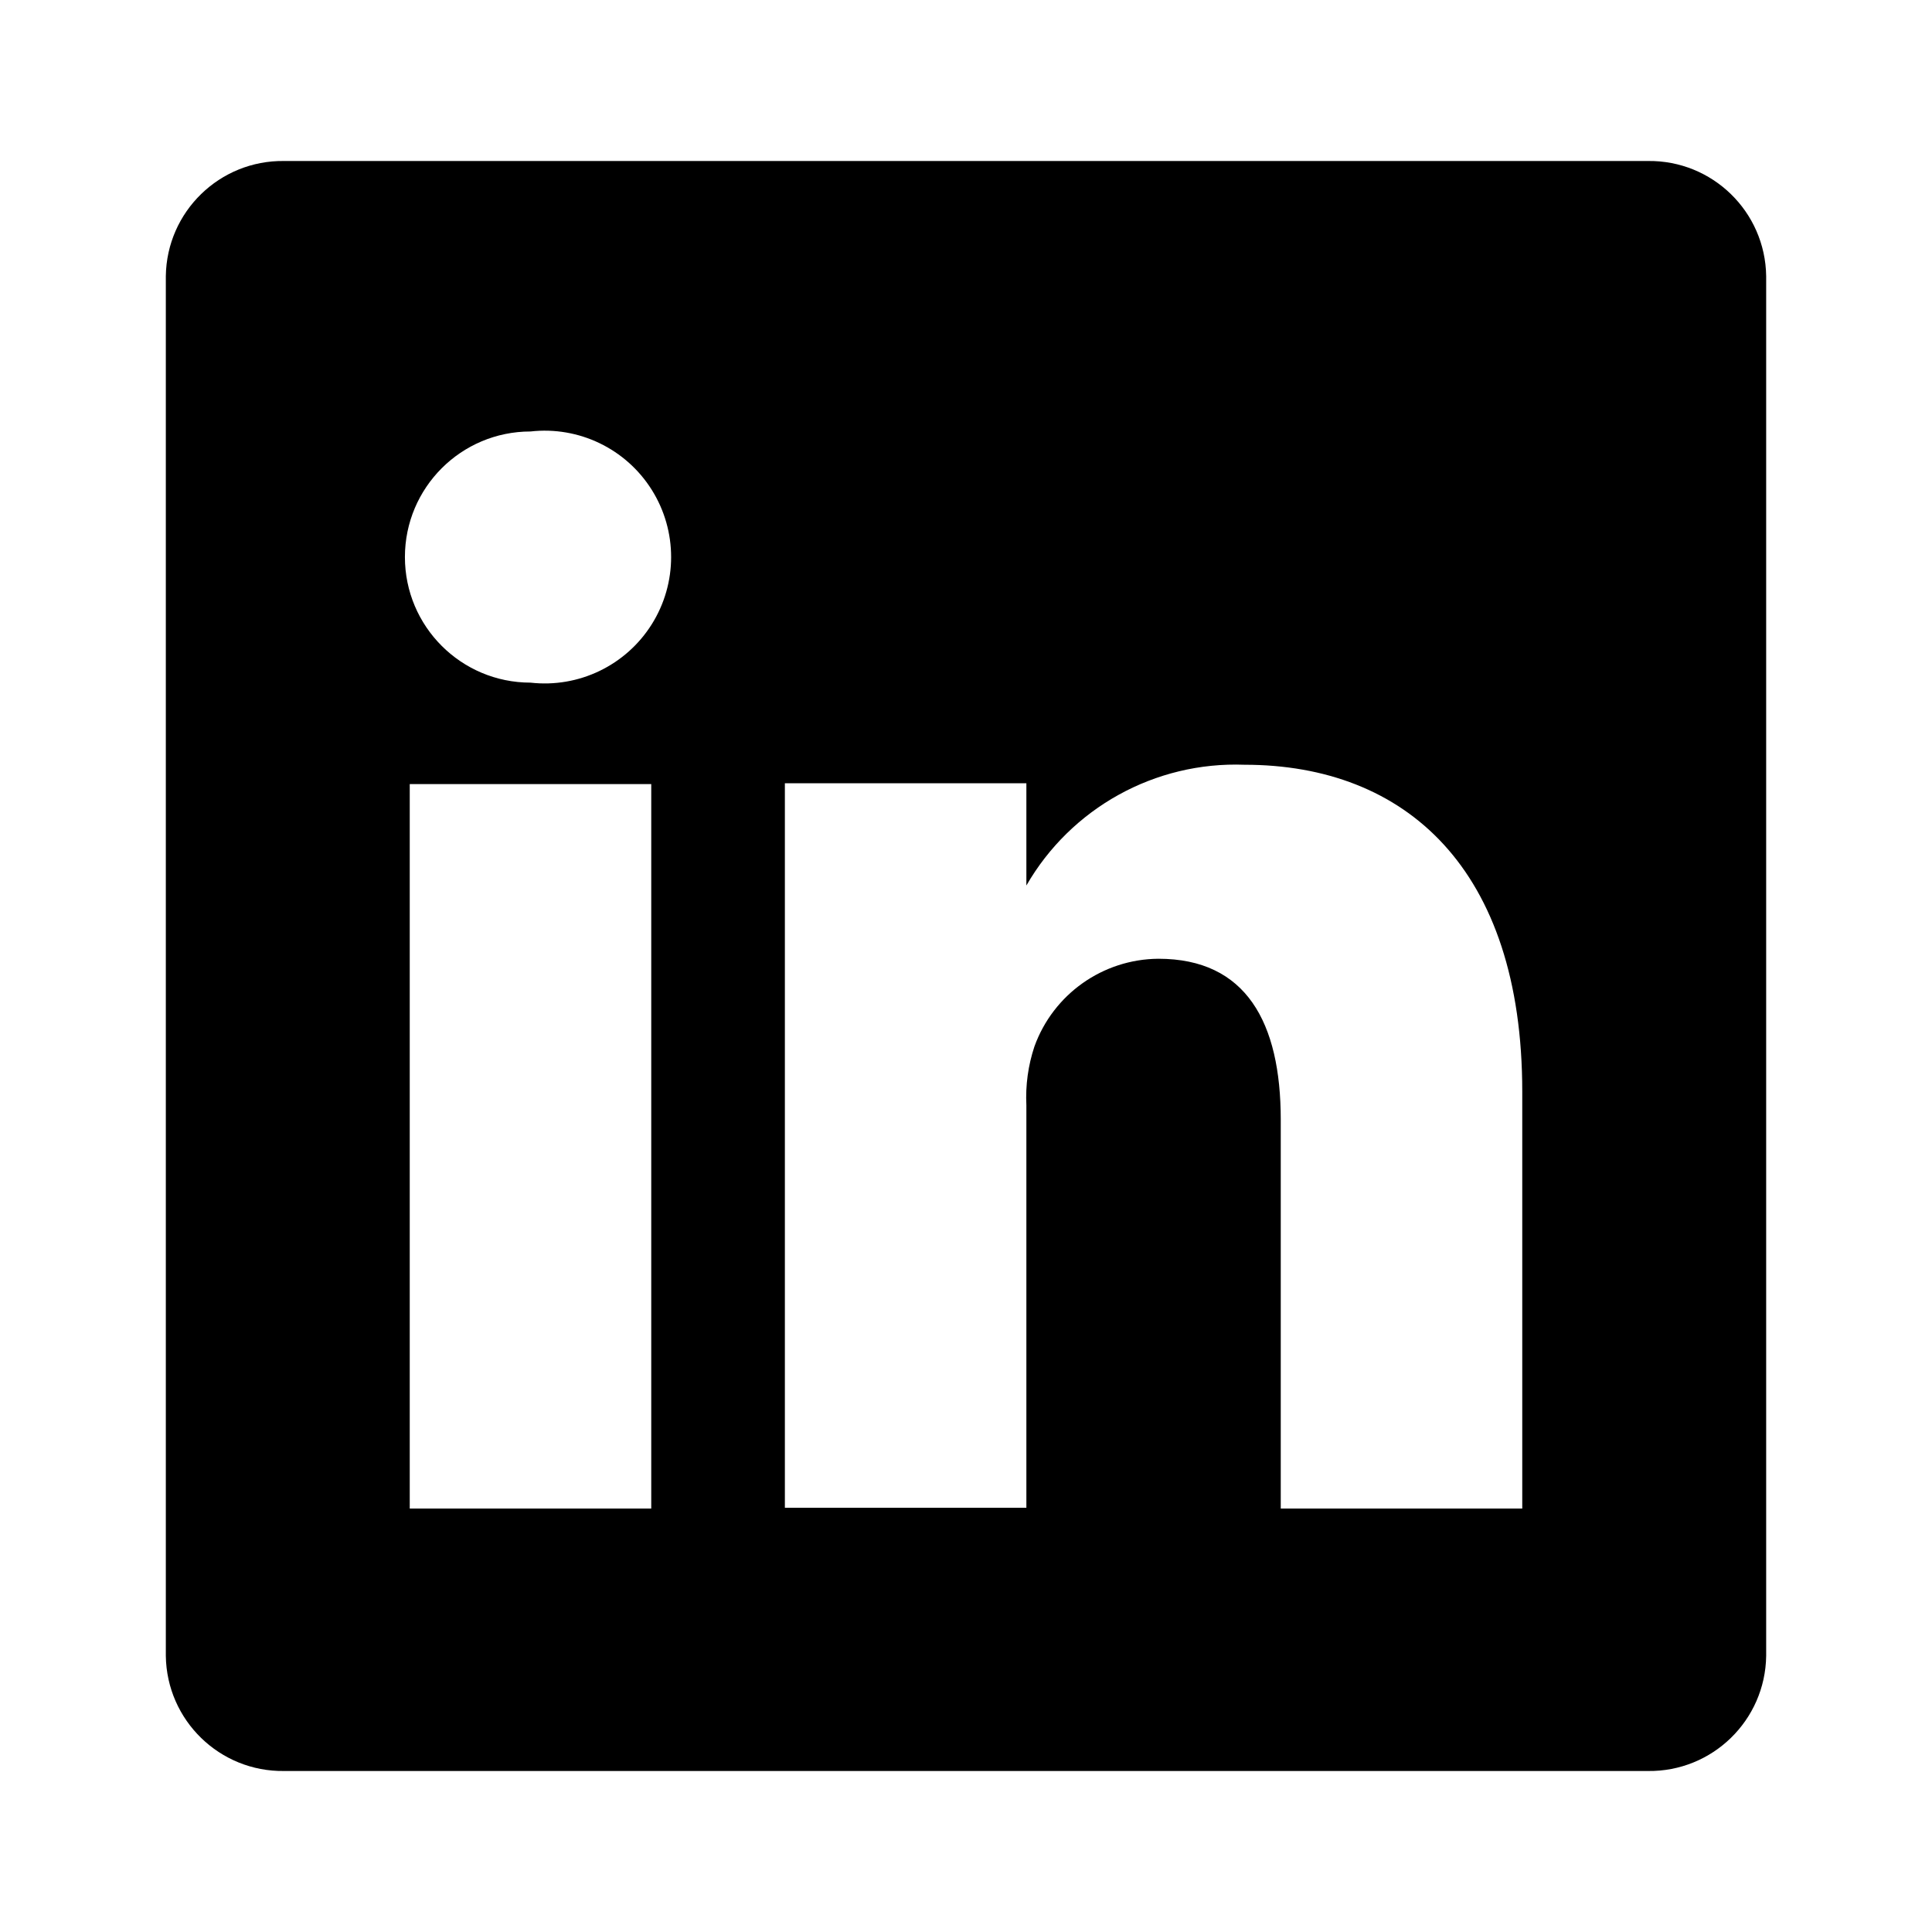
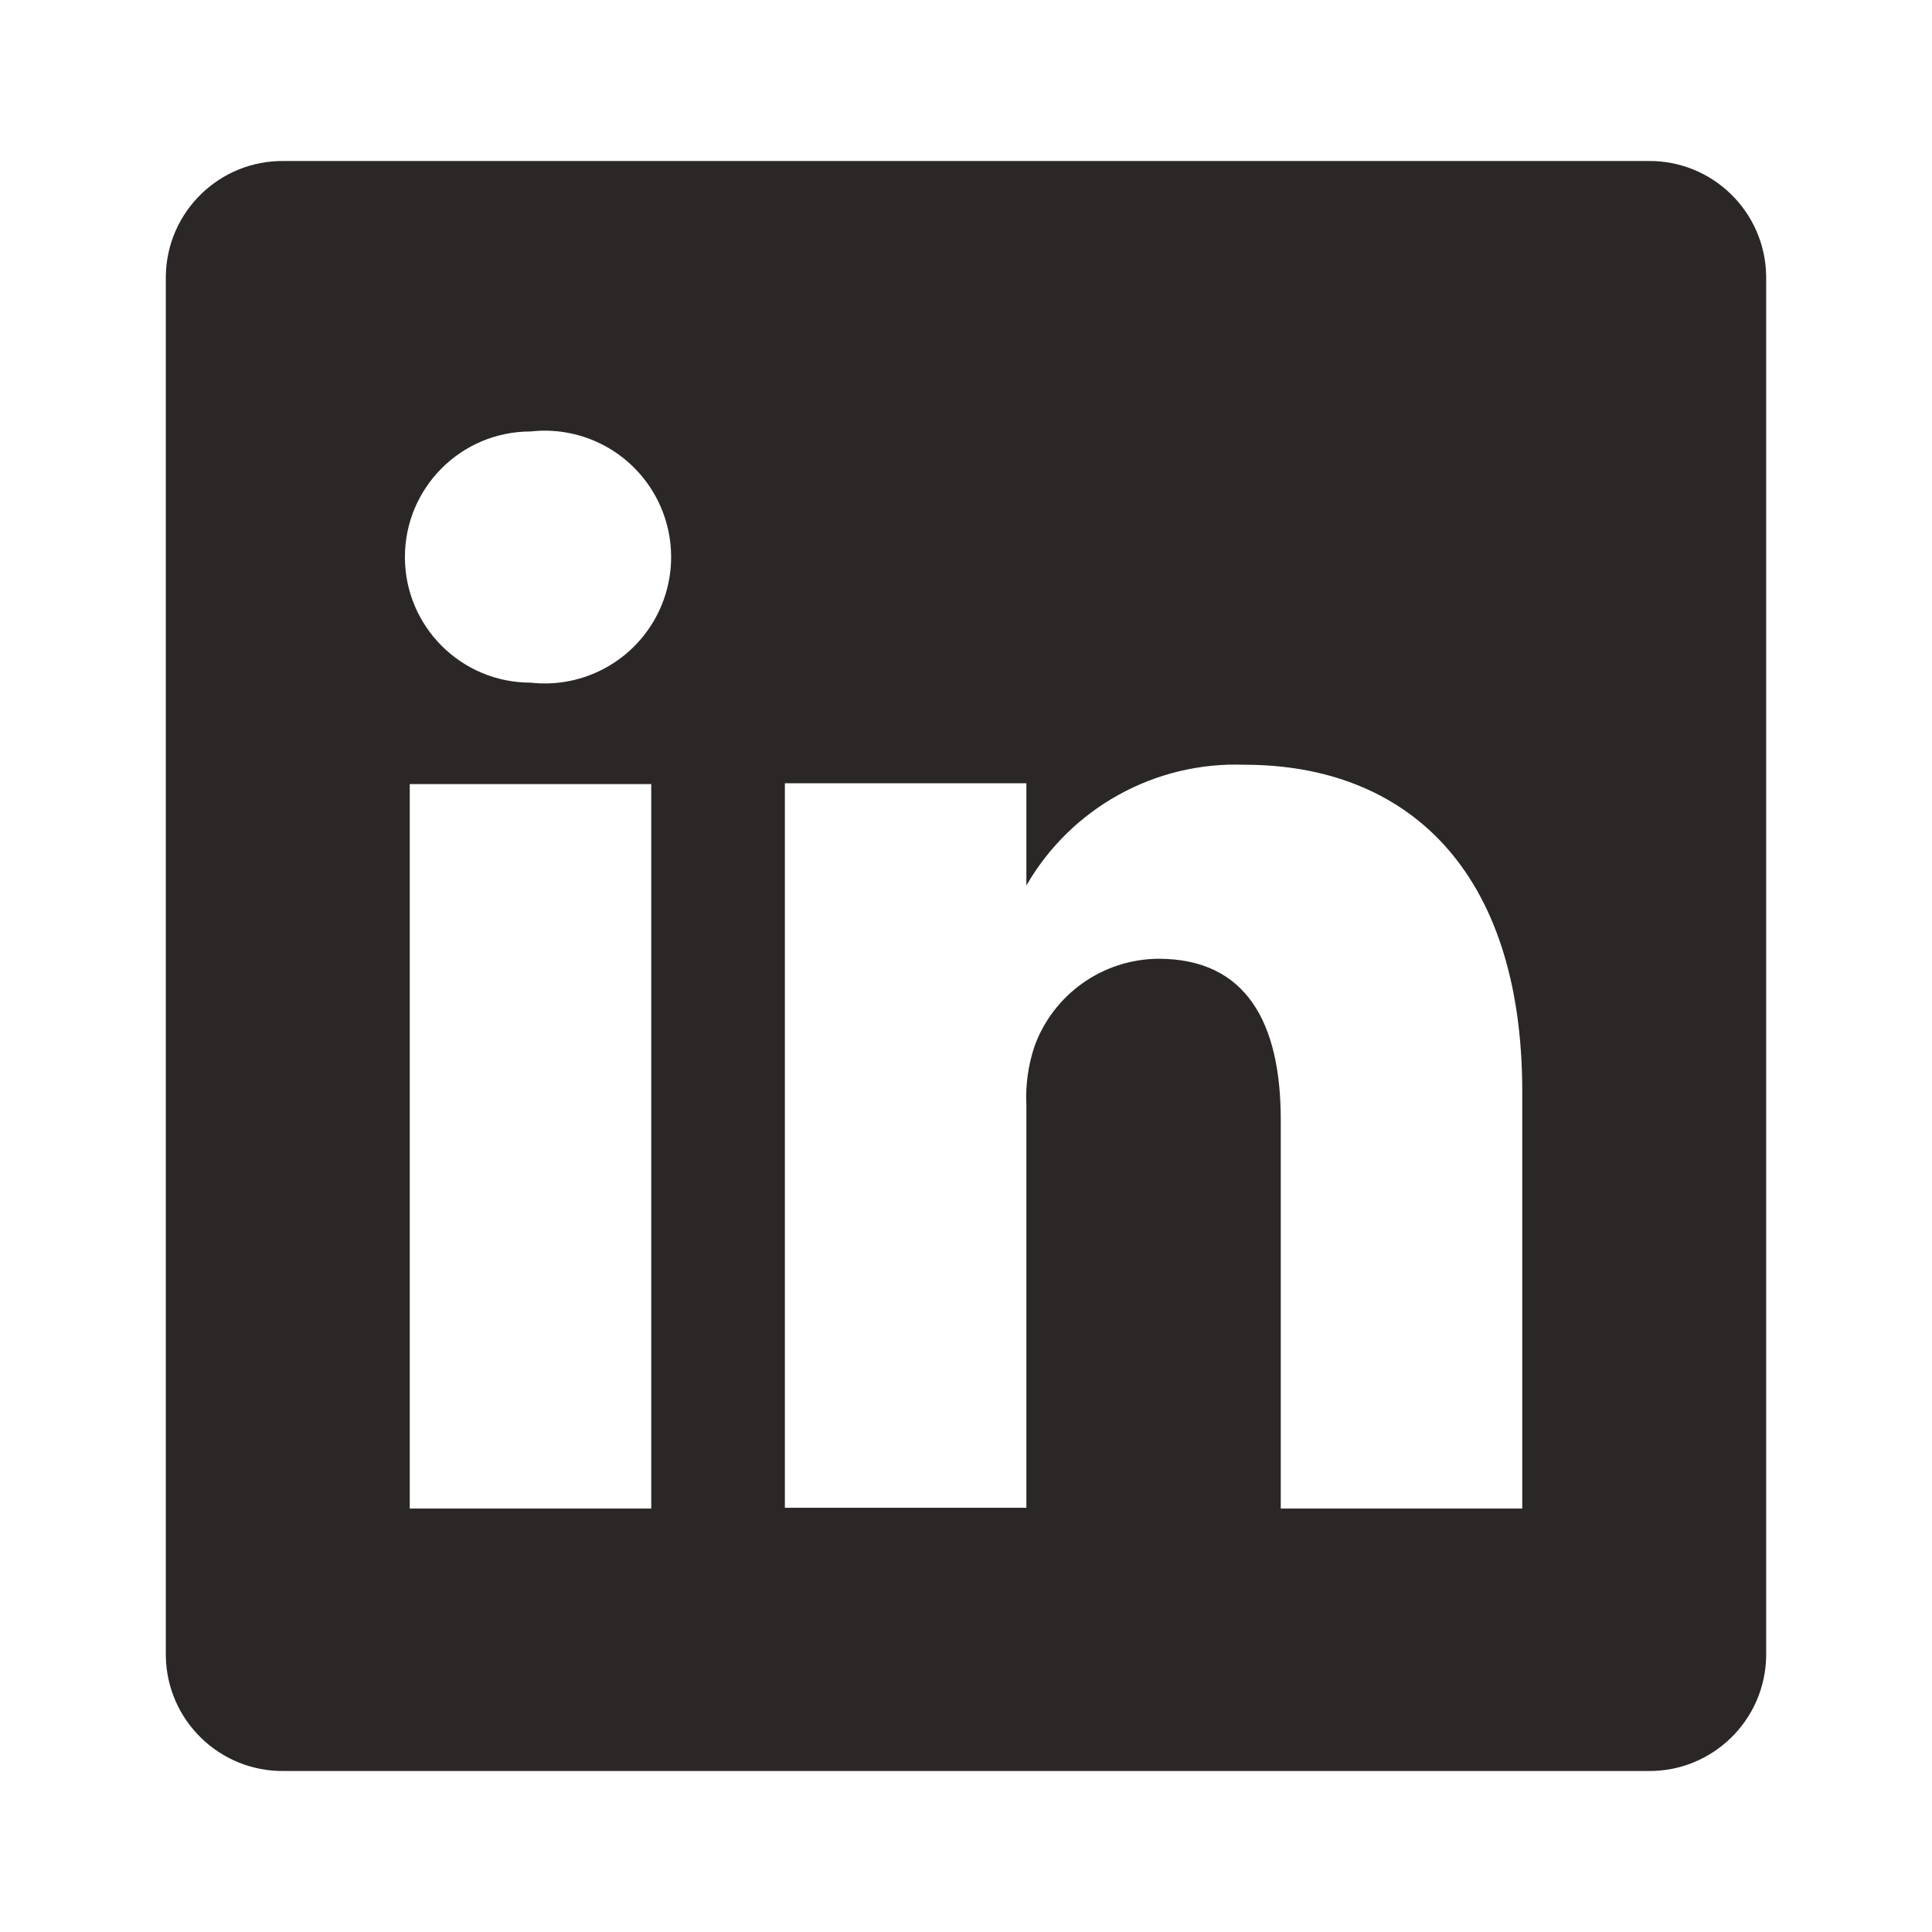
<svg xmlns="http://www.w3.org/2000/svg" data-name="Layer 1" viewBox="0 0 24 24">
-   <path d="M20.47,2H3.53A1.45,1.45,0,0,0,2.06,3.43V20.57A1.45,1.45,0,0,0,3.53,22H20.47a1.45,1.45,0,0,0,1.47-1.43V3.43A1.45,1.45,0,0,0,20.47,2ZM8.09,18.74h-3v-9h3ZM6.59,8.48h0a1.56,1.56,0,1,1,0-3.12,1.57,1.57,0,1,1,0,3.12ZM18.91,18.74h-3V13.91c0-1.21-.43-2-1.52-2A1.65,1.65,0,0,0,12.85,13a2,2,0,0,0-.1.73v5h-3s0-8.18,0-9h3V11A3,3,0,0,1,15.46,9.5c2,0,3.45,1.29,3.45,4.06Z" />
+   <path fill="#2b2726" d="M20.47,2H3.53A1.45,1.45,0,0,0,2.06,3.43V20.57A1.45,1.45,0,0,0,3.53,22H20.47a1.45,1.45,0,0,0,1.47-1.43V3.43A1.45,1.45,0,0,0,20.47,2ZM8.09,18.74h-3v-9h3ZM6.59,8.48h0a1.56,1.56,0,1,1,0-3.12,1.57,1.57,0,1,1,0,3.12ZM18.91,18.74h-3V13.91c0-1.21-.43-2-1.52-2A1.65,1.65,0,0,0,12.85,13a2,2,0,0,0-.1.73v5h-3s0-8.18,0-9h3V11A3,3,0,0,1,15.46,9.5c2,0,3.45,1.29,3.45,4.06Z" />
</svg>
